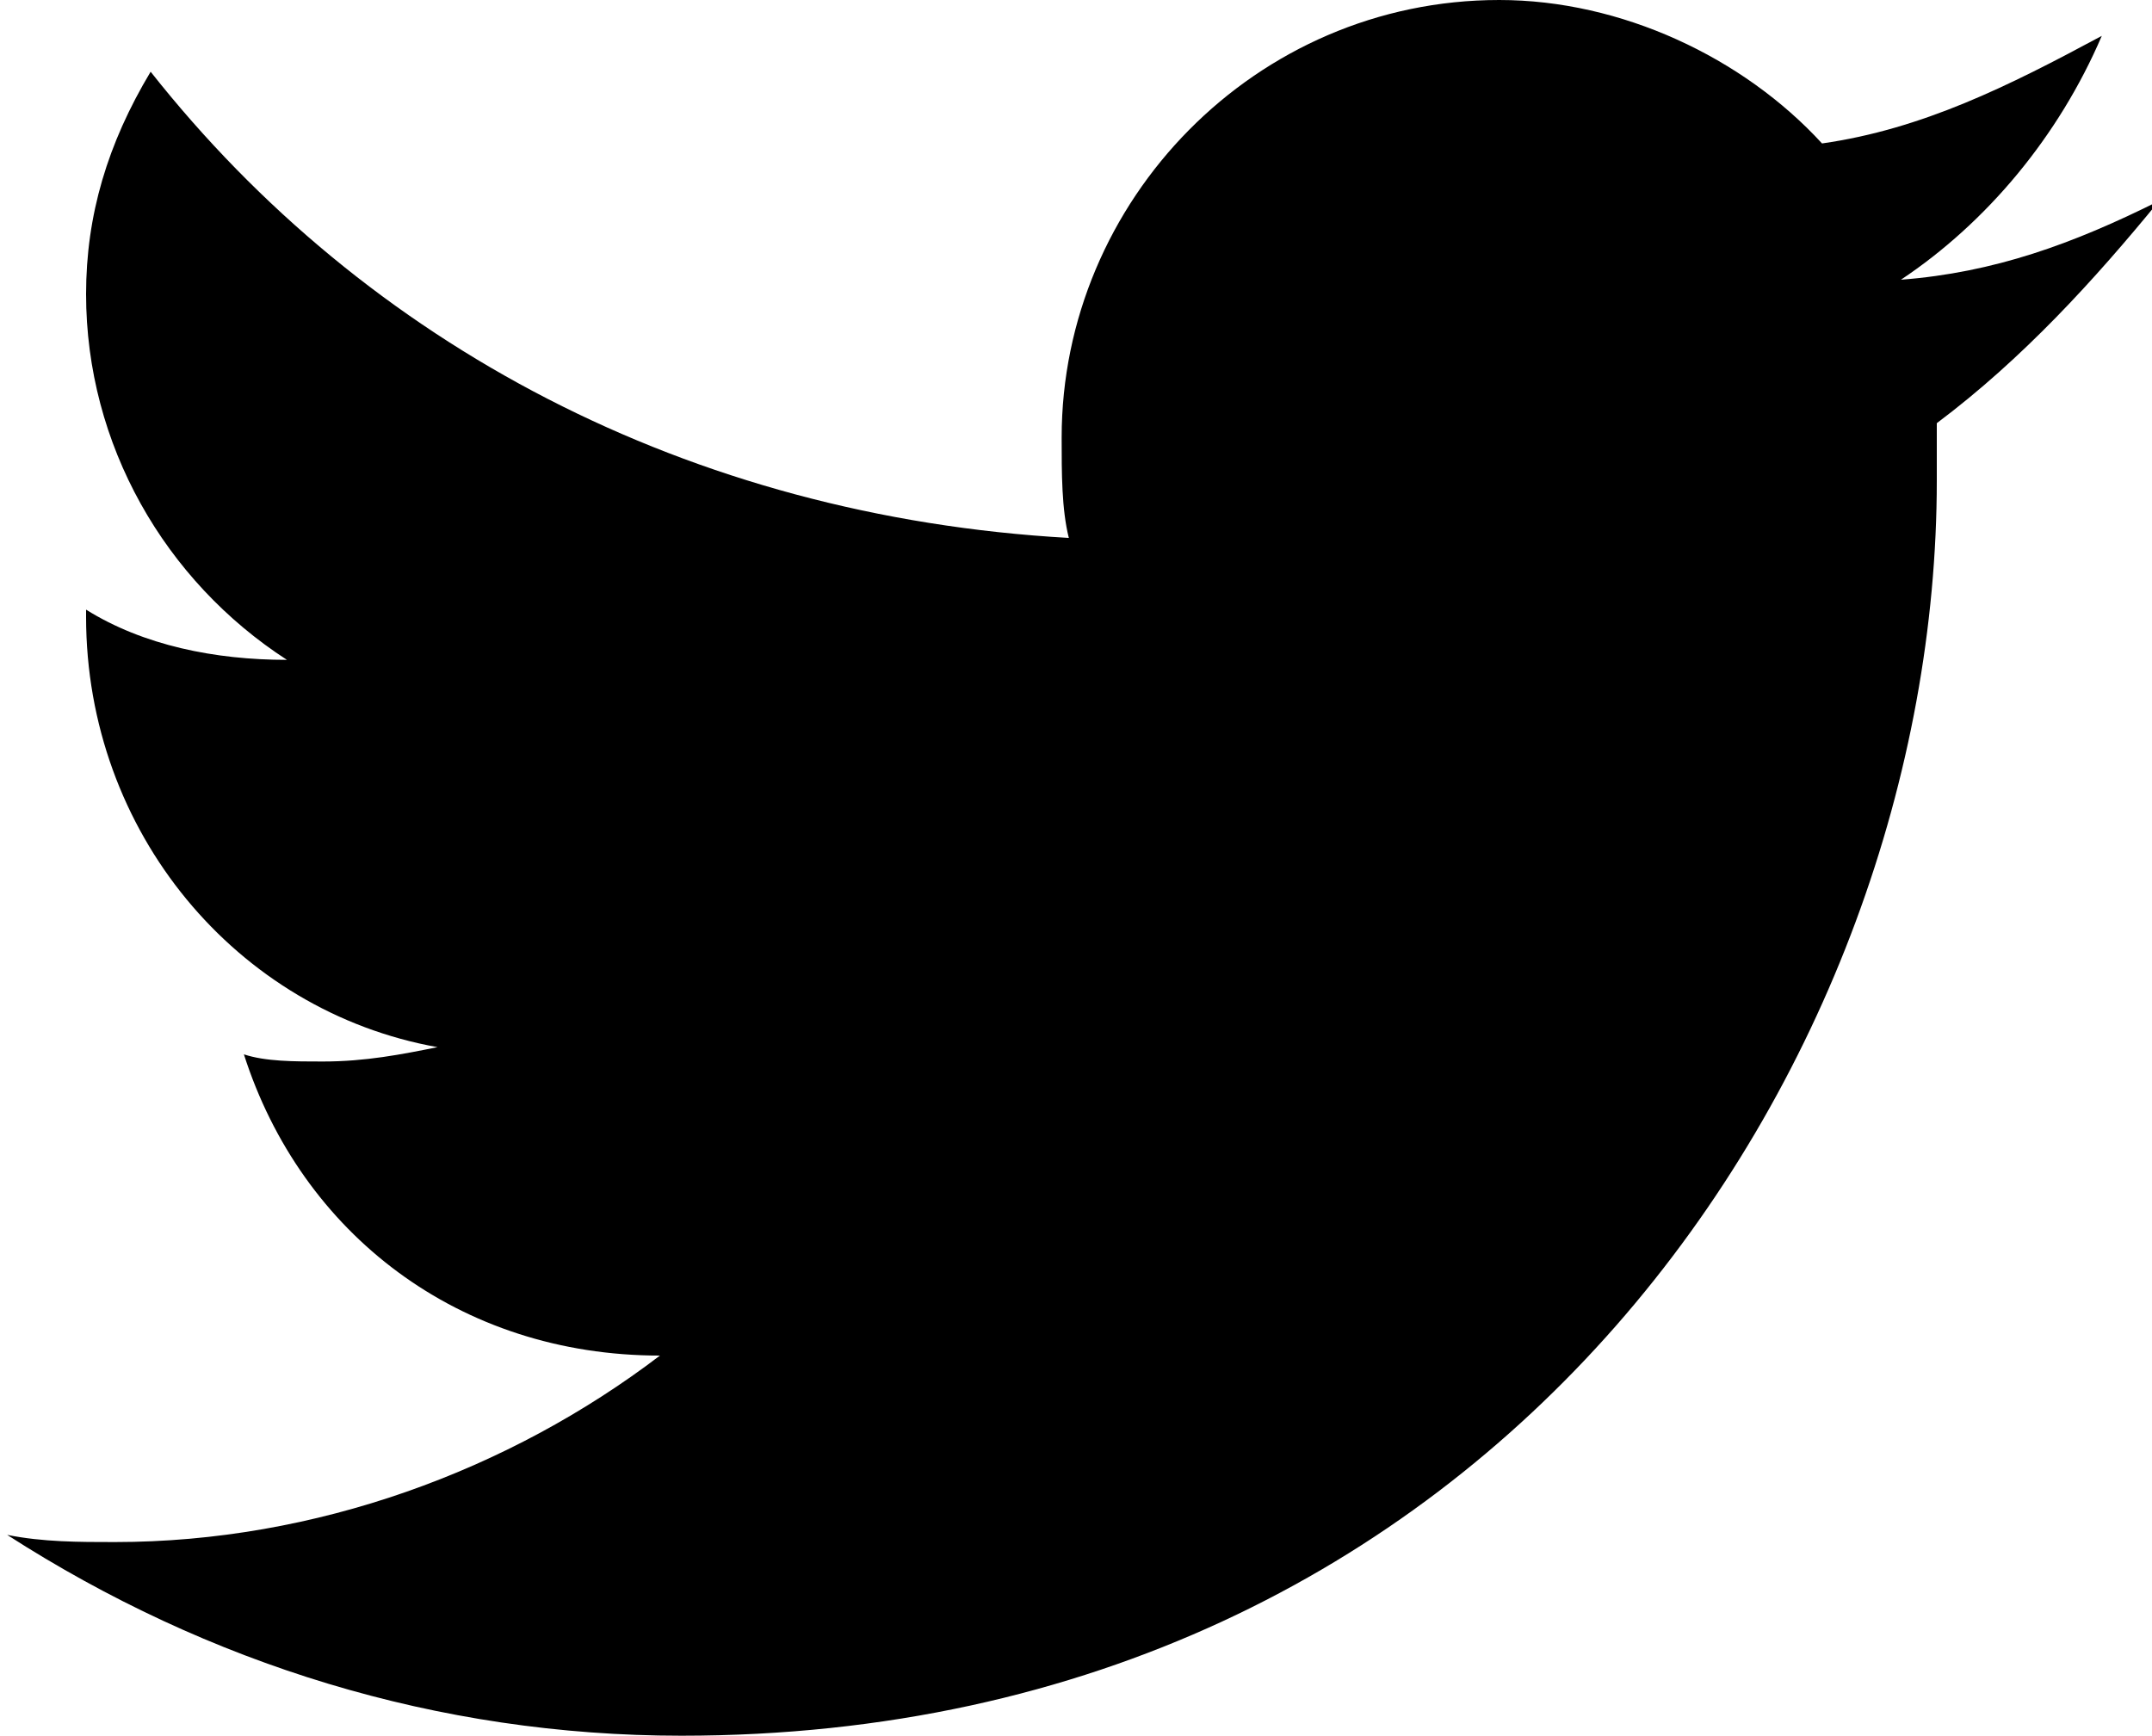
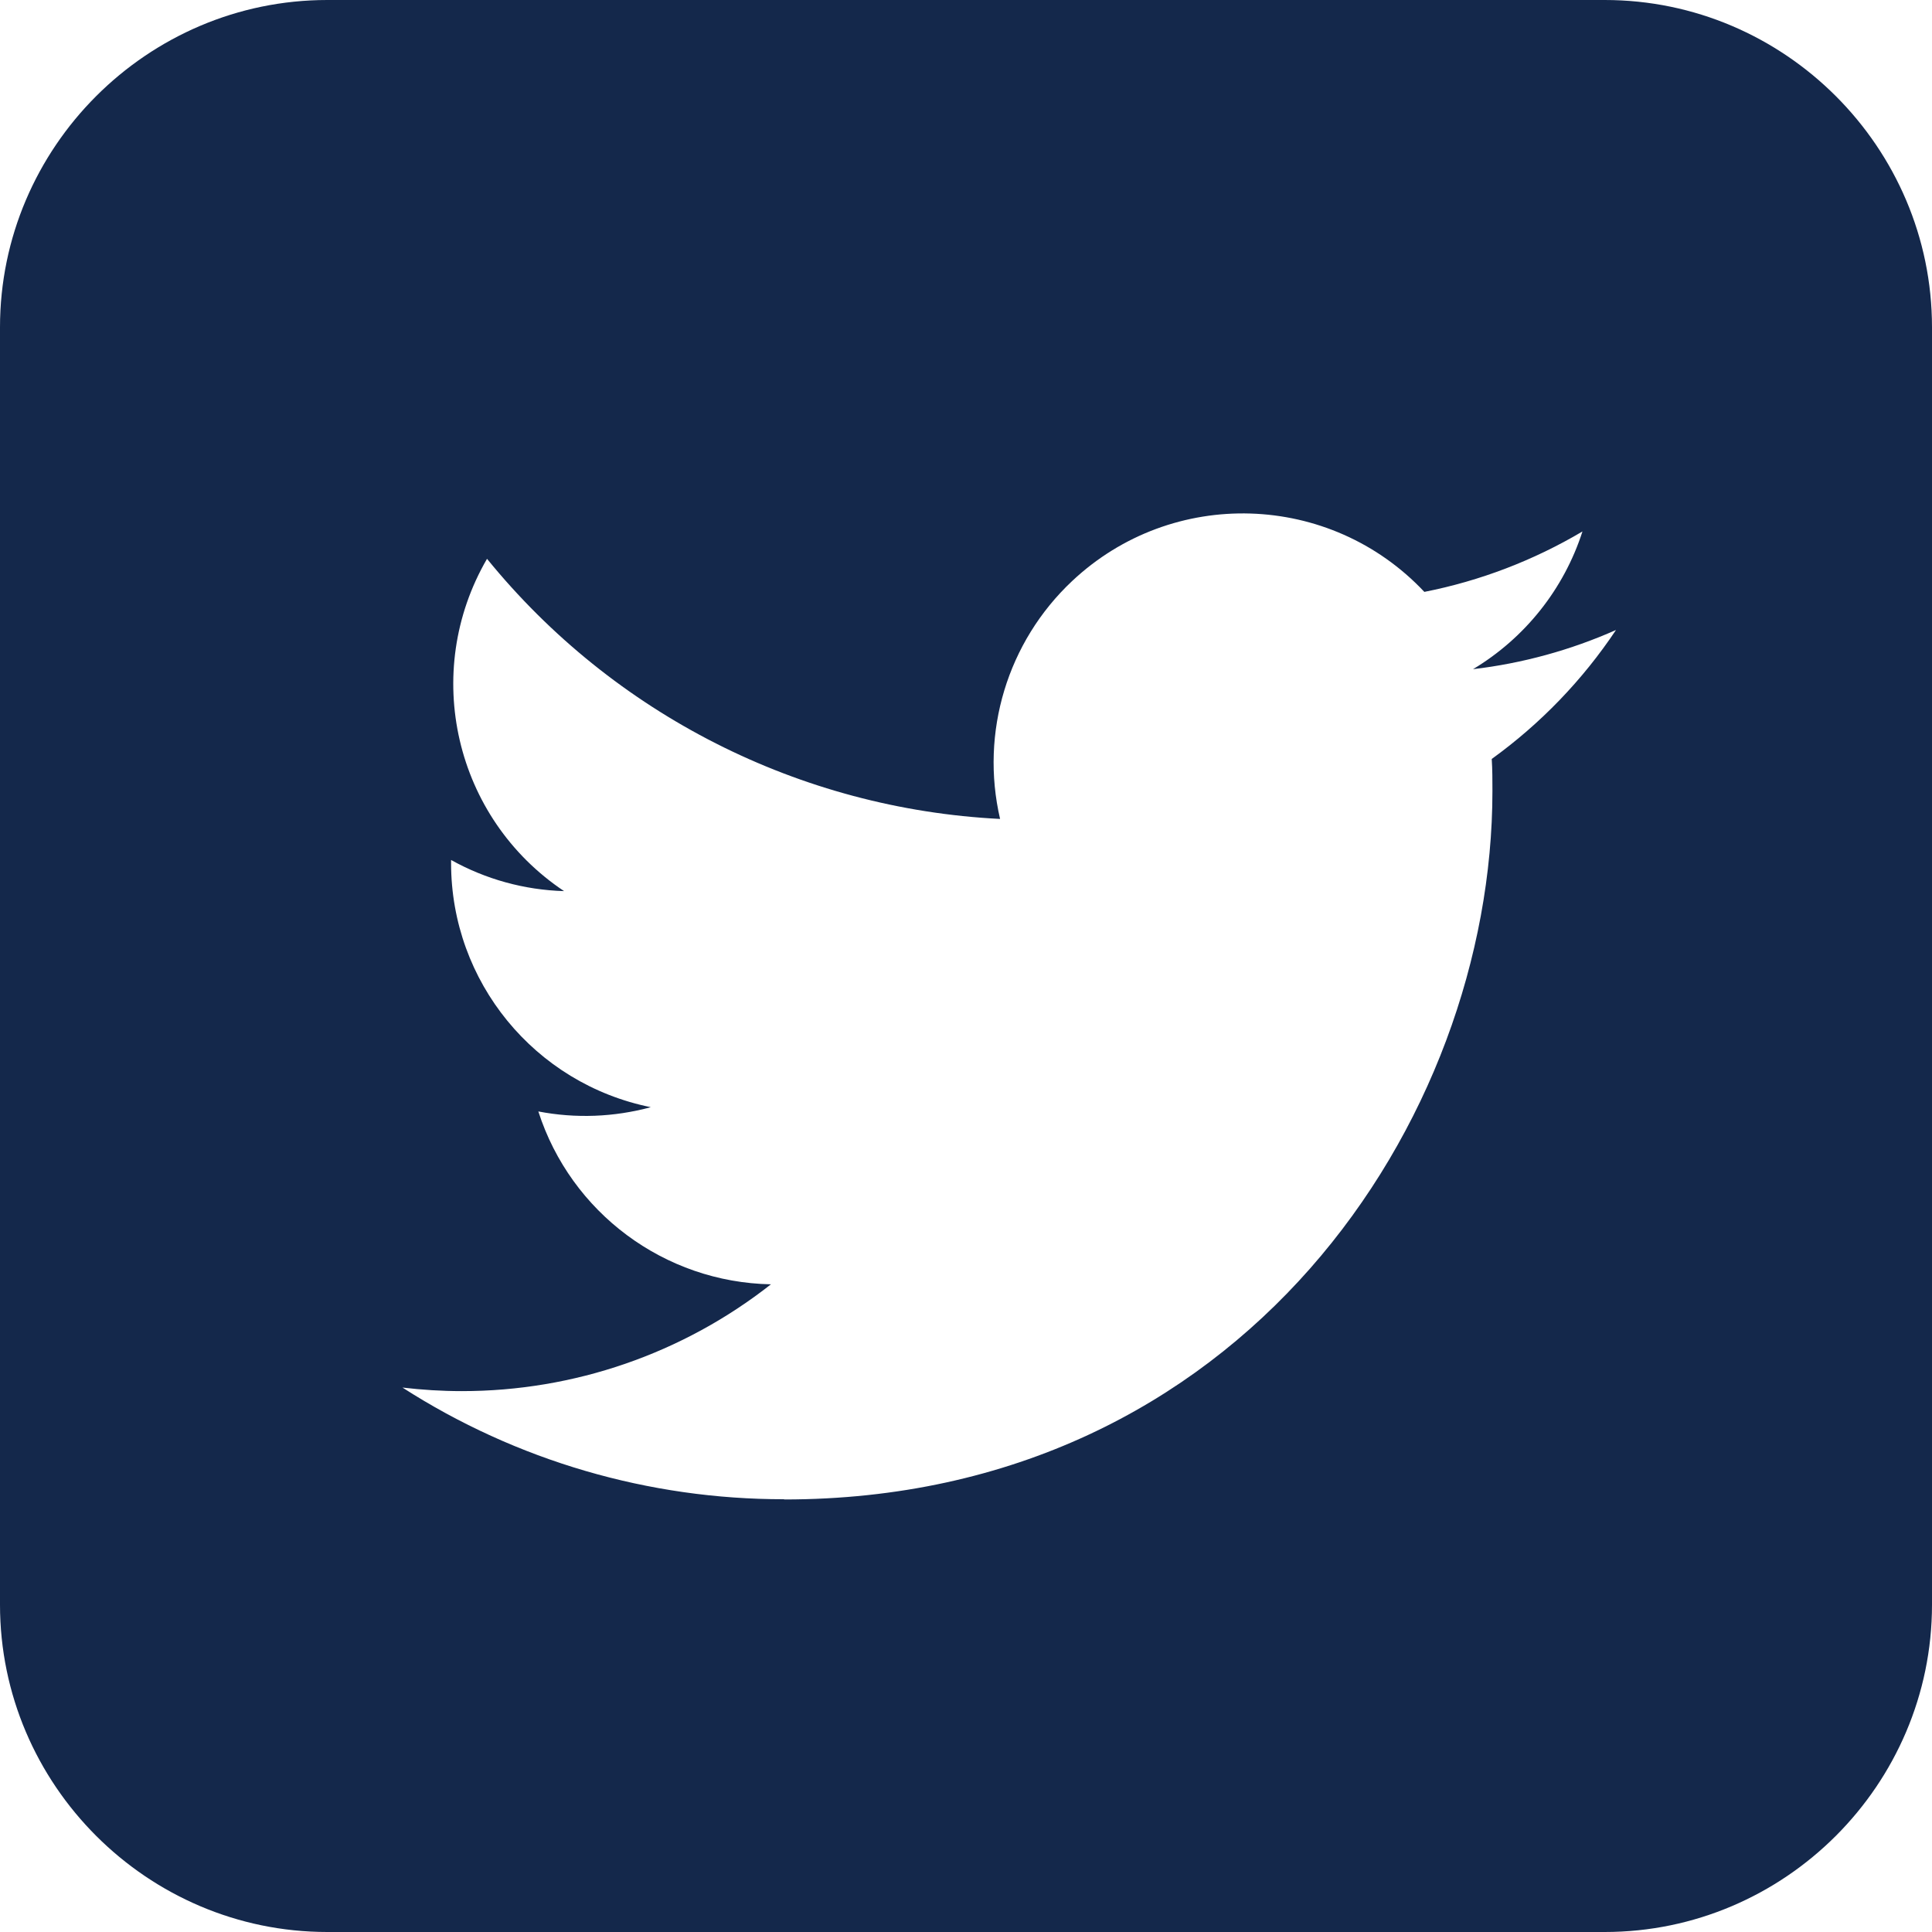
- <svg xmlns="http://www.w3.org/2000/svg" viewBox="0 0 30 24.2">
-   <path d="M26.5 3.9c1.2-.8 2.2-2 2.8-3.4-1.3.7-2.5 1.3-3.9 1.5-1.1-1.2-2.8-2-4.5-2-3.4 0-6.1 2.8-6.1 6.1 0 .5 0 1 .1 1.4C9.6 7.2 5.1 4.8 2.1 1c-.6 1-.9 2-.9 3.1 0 2.1 1.1 4 2.8 5.1-1 0-2-.2-2.8-.7v.1c0 3 2.1 5.5 4.9 6-.5.1-1 .2-1.6.2-.4 0-.8 0-1.1-.1.8 2.5 3 4.2 5.8 4.2-2.1 1.6-4.8 2.6-7.6 2.6-.5 0-1 0-1.5-.1 2.8 1.8 6 2.8 9.4 2.8C20.9 24.2 27 14.8 27 6.7v-.8c1.2-.9 2.2-2 3.1-3.1-1.2.6-2.3 1-3.6 1.1z" />
+ <svg xmlns="http://www.w3.org/2000/svg" viewBox="0 0 2500 2500">
+   <path d="M2076.5 0h-1653C190.6 0 0 190.6 0 423.5v1653C0 2309.4 190.6 2500 423.5 2500h1653c232.9 0 423.5-190.6 423.5-423.5v-1653C2500 190.6 2309.4 0 2076.5 0zm-146.2 982.1c.9 13.8.9 27.7.9 41.6 0 425.7-324.1 916.6-916.6 916.6v-.3c-175 .2-346.5-49.9-493.8-144.5 25.4 3 51.1 4.6 76.7 4.6 145.1.1 286-48.5 400.1-138.2-137.8-2.6-258.8-92.5-301-223.7 48.3 9.3 98 7.4 145.5-5.5-150.3-30.4-258.4-162.4-258.4-315.8v-4.1c44.8 25 94.9 38.8 146.2 40.3-141.6-94.5-185.2-282.8-99.7-430 163.6 201.2 404.9 323.6 663.9 336.6-26-111.9 9.5-229.1 93.2-307.8 129.7-122 333.8-115.7 455.8 14 72.1-14.2 141.3-40.7 204.6-78.2-24 74.6-74.4 137.9-141.6 178.2 63.9-7.5 126.2-24.6 185-50.7-43.3 64.9-97.7 121.3-160.8 166.9z" fill="#14284b" />
</svg>
